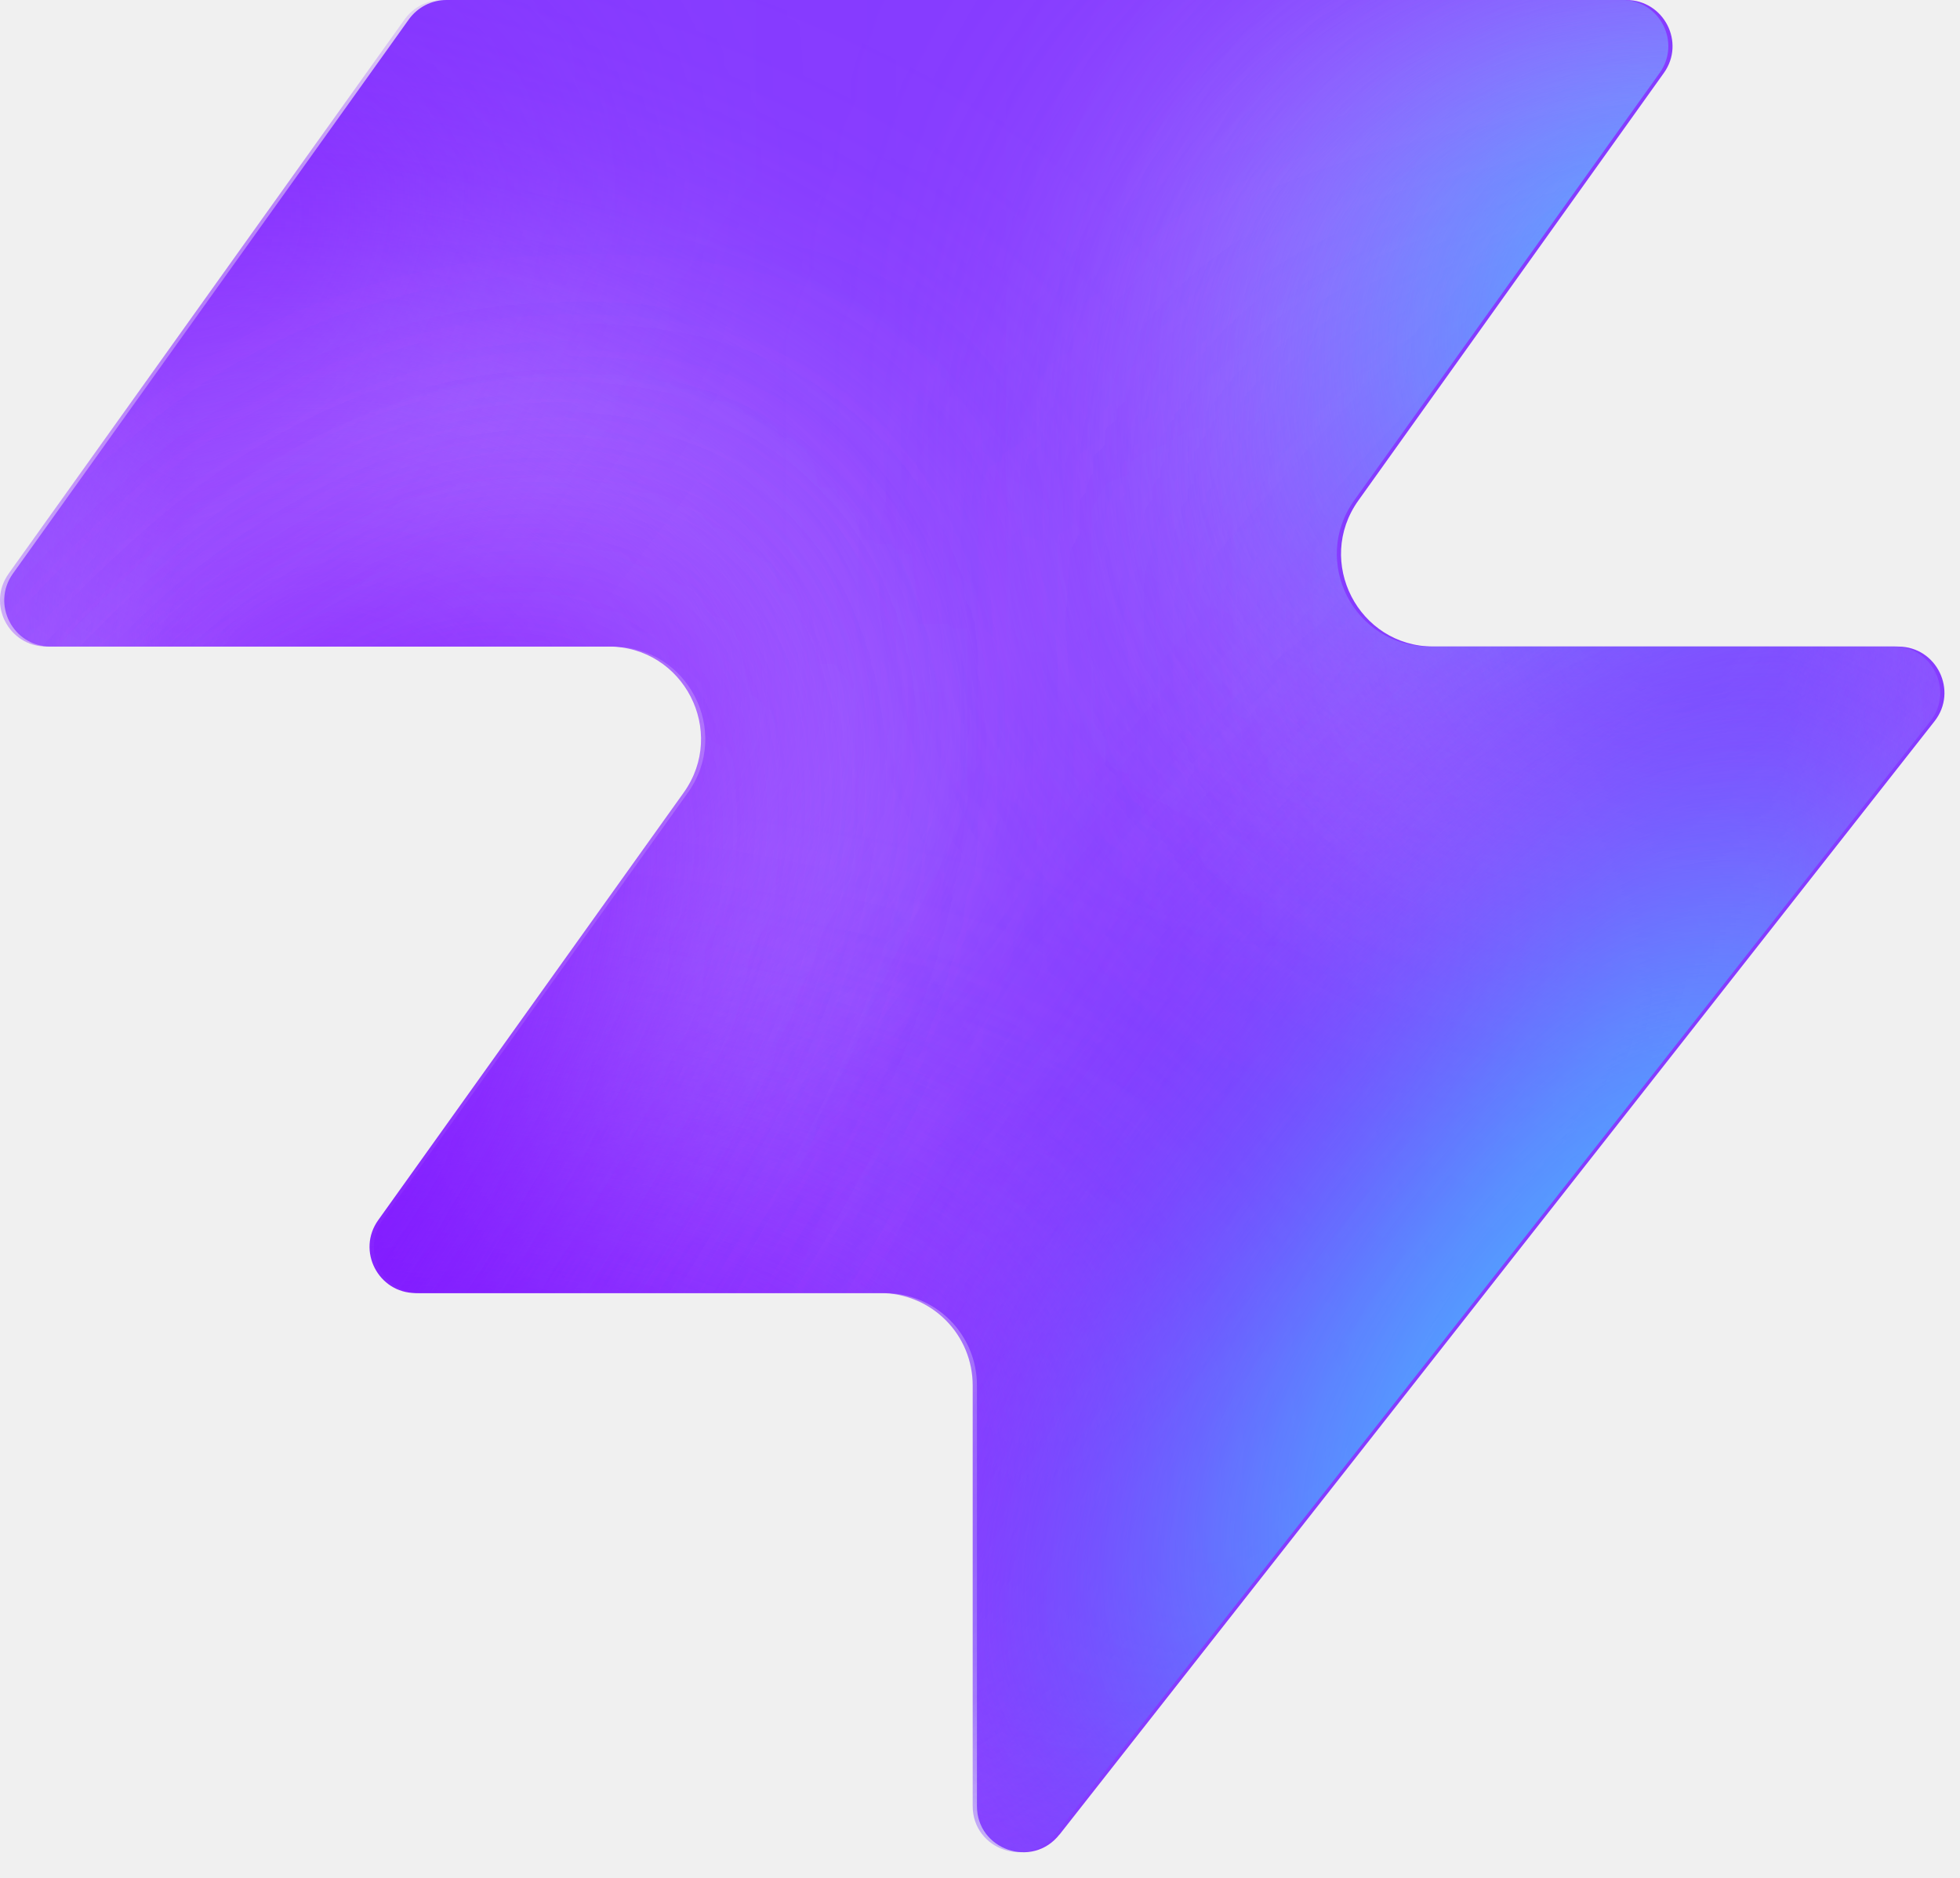
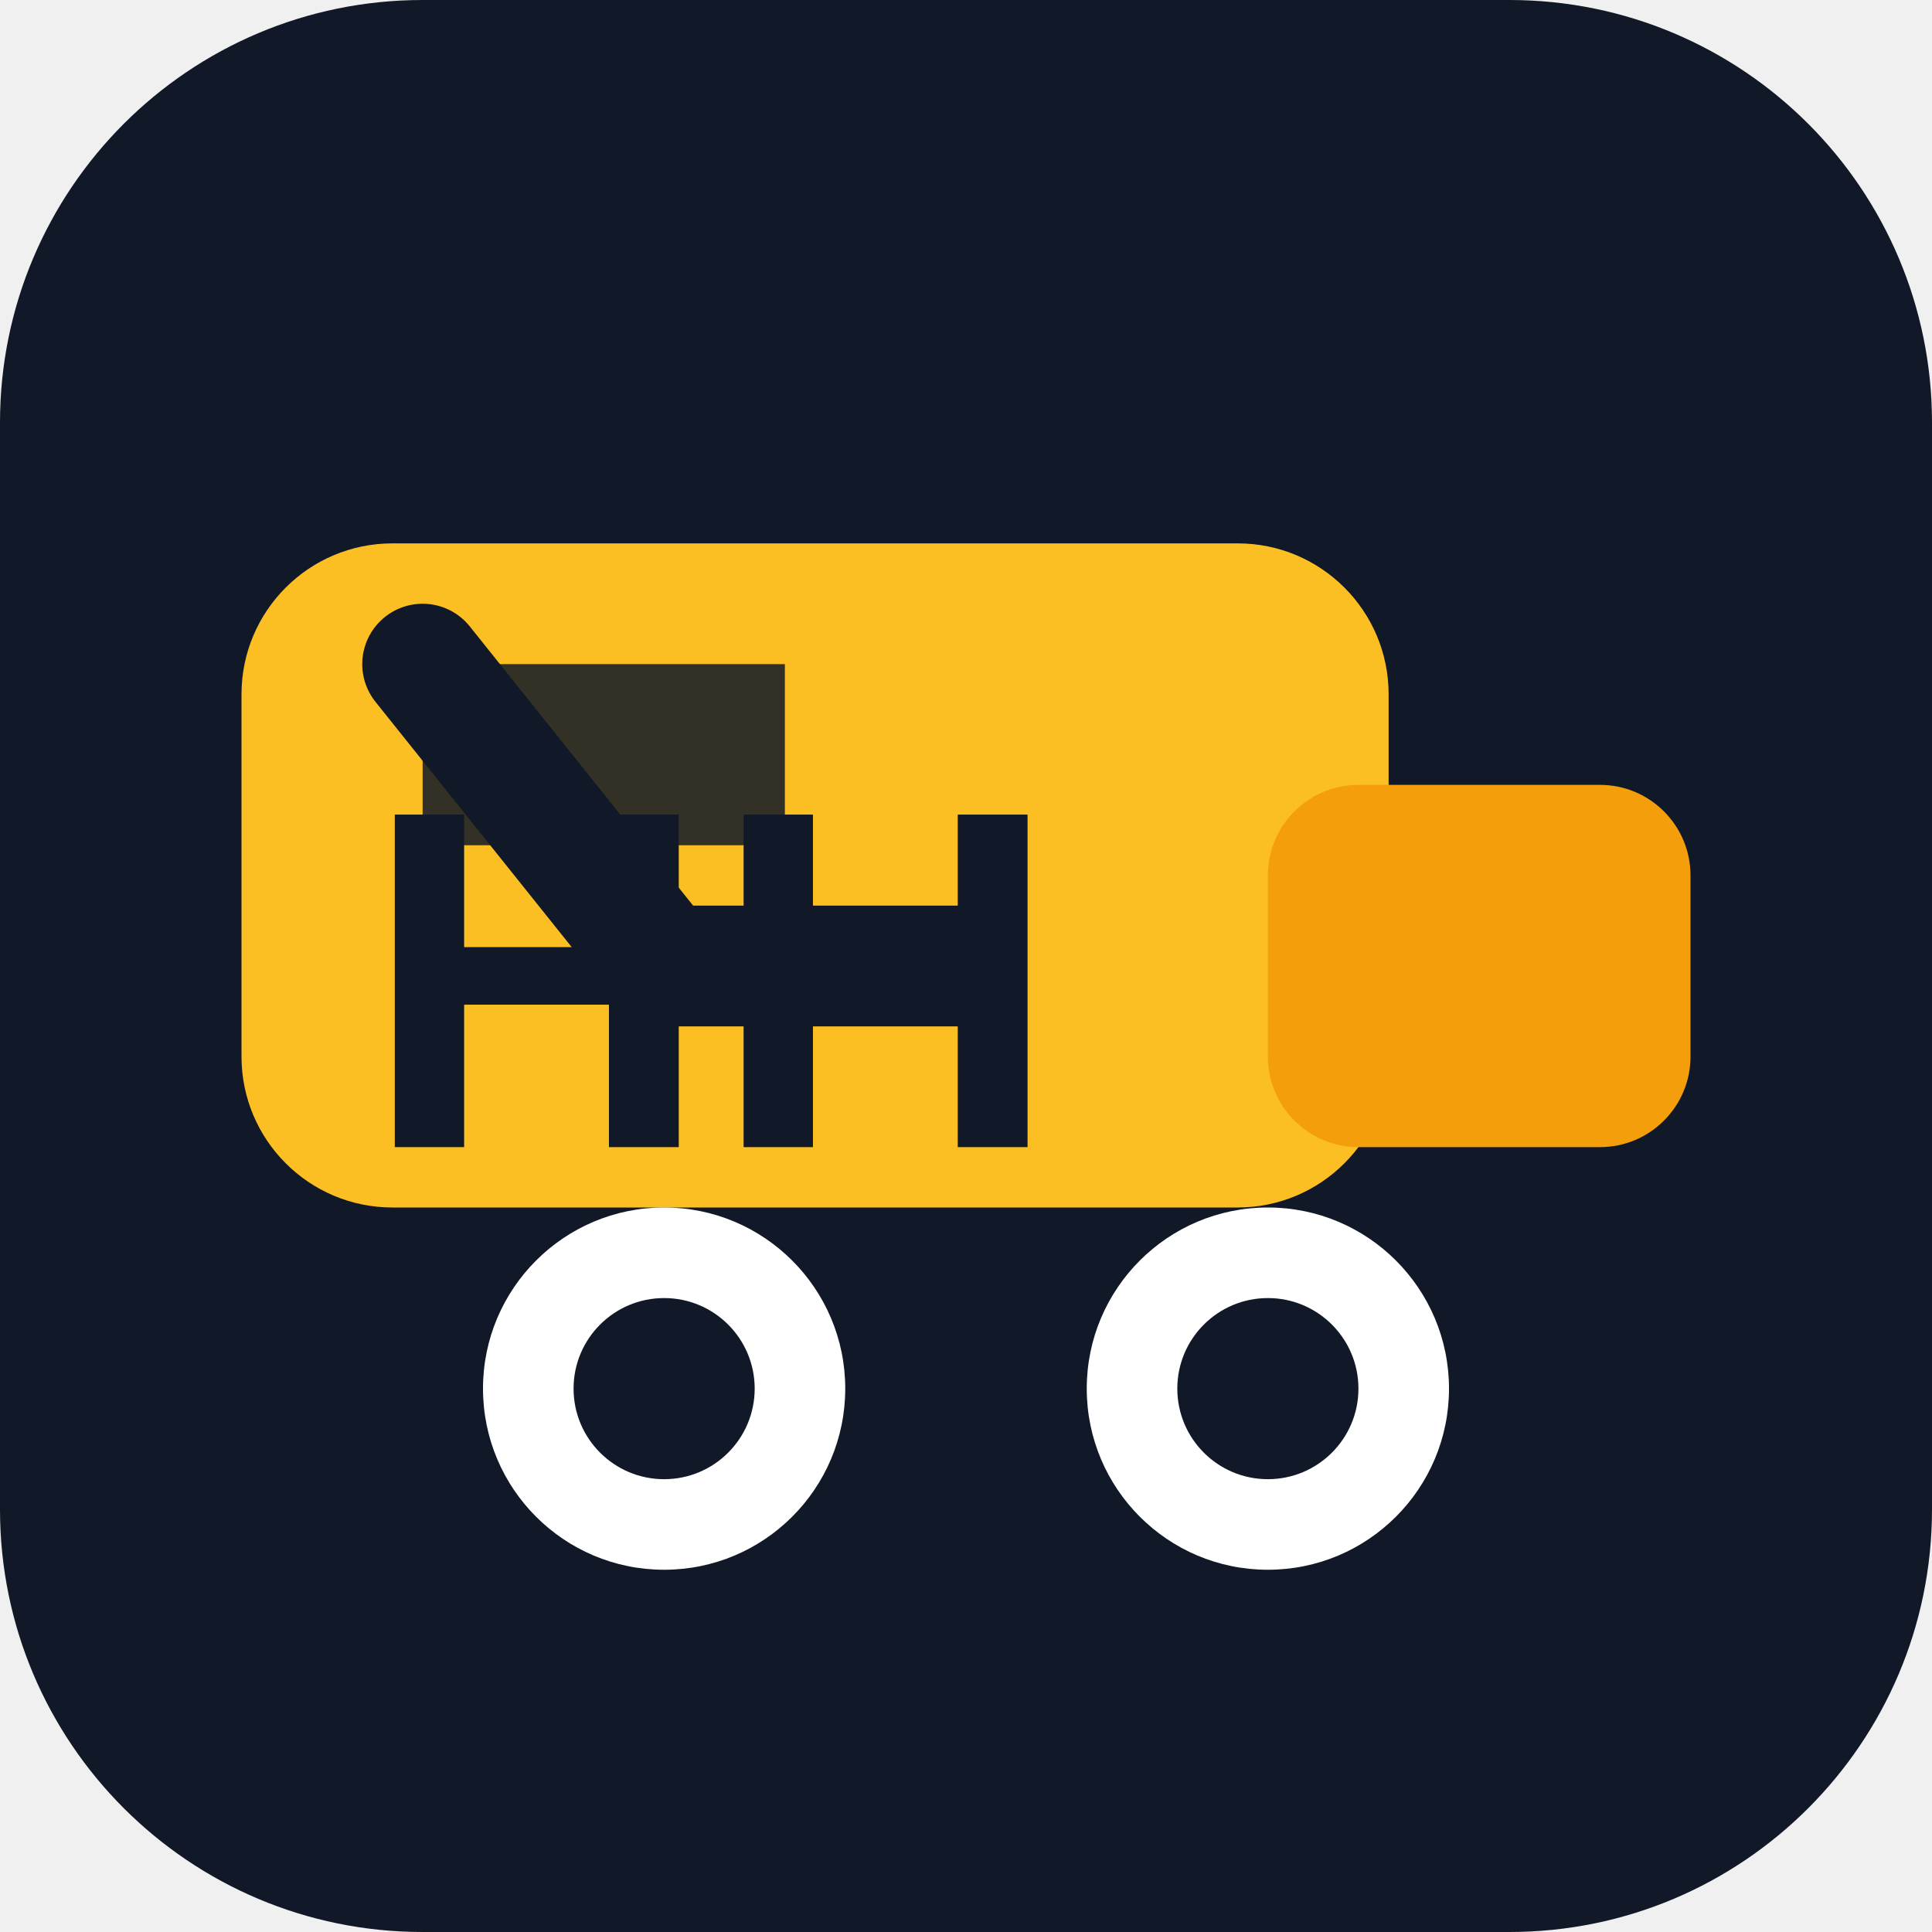
- <svg xmlns="http://www.w3.org/2000/svg" width="48" height="46" fill="none" viewBox="0 0 48 46">
-   <path fill="#863bff" d="M25.946 44.938c-.664.845-2.021.375-2.021-.698V33.937a2.26 2.26 0 0 0-2.262-2.262H10.287c-.92 0-1.456-1.04-.92-1.788l7.48-10.471c1.07-1.497 0-3.578-1.842-3.578H1.237c-.92 0-1.456-1.04-.92-1.788L10.013.474c.214-.297.556-.474.92-.474h28.894c.92 0 1.456 1.04.92 1.788l-7.48 10.471c-1.07 1.498 0 3.579 1.842 3.579h11.377c.943 0 1.473 1.088.89 1.83L25.947 44.94z" style="fill:#863bff;fill:color(display-p3 .525 .23 1);fill-opacity:1" />
-   <mask id="a" width="48" height="46" x="0" y="0" maskUnits="userSpaceOnUse" style="mask-type:alpha">
-     <path fill="#000" d="M25.842 44.938c-.664.844-2.021.375-2.021-.698V33.937a2.26 2.26 0 0 0-2.262-2.262H10.183c-.92 0-1.456-1.04-.92-1.788l7.48-10.471c1.07-1.498 0-3.579-1.842-3.579H1.133c-.92 0-1.456-1.04-.92-1.787L9.91.473c.214-.297.556-.474.92-.474h28.894c.92 0 1.456 1.04.92 1.788l-7.48 10.471c-1.07 1.498 0 3.578 1.842 3.578h11.377c.943 0 1.473 1.088.89 1.832L25.843 44.94z" style="fill:#000;fill-opacity:1" />
-   </mask>
-   <g mask="url(#a)">
-     <g filter="url(#b)">
-       <ellipse cx="5.508" cy="14.704" fill="#ede6ff" rx="5.508" ry="14.704" style="fill:#ede6ff;fill:color(display-p3 .927 .903 1);fill-opacity:1" transform="matrix(.00324 1 1 -.00324 -4.47 31.516)" />
-     </g>
-     <g filter="url(#c)">
-       <ellipse cx="10.399" cy="29.851" fill="#ede6ff" rx="10.399" ry="29.851" style="fill:#ede6ff;fill:color(display-p3 .927 .903 1);fill-opacity:1" transform="matrix(.00324 1 1 -.00324 -39.328 7.883)" />
-     </g>
-     <g filter="url(#d)">
-       <ellipse cx="5.508" cy="30.487" fill="#7e14ff" rx="5.508" ry="30.487" style="fill:#7e14ff;fill:color(display-p3 .492 .077 1);fill-opacity:1" transform="rotate(89.814 -25.913 -14.639)scale(1 -1)" />
-     </g>
-     <g filter="url(#e)">
-       <ellipse cx="5.508" cy="30.599" fill="#7e14ff" rx="5.508" ry="30.599" style="fill:#7e14ff;fill:color(display-p3 .492 .077 1);fill-opacity:1" transform="rotate(89.814 -32.644 -3.334)scale(1 -1)" />
-     </g>
-     <g filter="url(#f)">
-       <ellipse cx="5.508" cy="30.599" fill="#7e14ff" rx="5.508" ry="30.599" style="fill:#7e14ff;fill:color(display-p3 .492 .077 1);fill-opacity:1" transform="matrix(.00324 1 1 -.00324 -34.34 30.47)" />
-     </g>
-     <g filter="url(#g)">
-       <ellipse cx="14.072" cy="22.078" fill="#ede6ff" rx="14.072" ry="22.078" style="fill:#ede6ff;fill:color(display-p3 .927 .903 1);fill-opacity:1" transform="rotate(93.35 24.506 48.493)scale(-1 1)" />
-     </g>
-     <g filter="url(#h)">
-       <ellipse cx="3.47" cy="21.501" fill="#7e14ff" rx="3.47" ry="21.501" style="fill:#7e14ff;fill:color(display-p3 .492 .077 1);fill-opacity:1" transform="rotate(89.009 28.708 47.59)scale(-1 1)" />
-     </g>
-     <g filter="url(#i)">
-       <ellipse cx="3.47" cy="21.501" fill="#7e14ff" rx="3.47" ry="21.501" style="fill:#7e14ff;fill:color(display-p3 .492 .077 1);fill-opacity:1" transform="rotate(89.009 28.708 47.59)scale(-1 1)" />
-     </g>
-     <g filter="url(#j)">
-       <ellipse cx=".387" cy="8.972" fill="#7e14ff" rx="4.407" ry="29.108" style="fill:#7e14ff;fill:color(display-p3 .492 .077 1);fill-opacity:1" transform="rotate(39.51 .387 8.972)" />
-     </g>
-     <g filter="url(#k)">
-       <ellipse cx="47.523" cy="-6.092" fill="#7e14ff" rx="4.407" ry="29.108" style="fill:#7e14ff;fill:color(display-p3 .492 .077 1);fill-opacity:1" transform="rotate(37.892 47.523 -6.092)" />
-     </g>
-     <g filter="url(#l)">
-       <ellipse cx="41.412" cy="6.333" fill="#47bfff" rx="5.971" ry="9.665" style="fill:#47bfff;fill:color(display-p3 .28 .748 1);fill-opacity:1" transform="rotate(37.892 41.412 6.333)" />
-     </g>
-     <g filter="url(#m)">
-       <ellipse cx="-1.879" cy="38.332" fill="#7e14ff" rx="4.407" ry="29.108" style="fill:#7e14ff;fill:color(display-p3 .492 .077 1);fill-opacity:1" transform="rotate(37.892 -1.88 38.332)" />
-     </g>
-     <g filter="url(#n)">
-       <ellipse cx="-1.879" cy="38.332" fill="#7e14ff" rx="4.407" ry="29.108" style="fill:#7e14ff;fill:color(display-p3 .492 .077 1);fill-opacity:1" transform="rotate(37.892 -1.88 38.332)" />
-     </g>
-     <g filter="url(#o)">
-       <ellipse cx="35.651" cy="29.907" fill="#7e14ff" rx="4.407" ry="29.108" style="fill:#7e14ff;fill:color(display-p3 .492 .077 1);fill-opacity:1" transform="rotate(37.892 35.651 29.907)" />
-     </g>
-     <g filter="url(#p)">
-       <ellipse cx="38.418" cy="32.4" fill="#47bfff" rx="5.971" ry="15.297" style="fill:#47bfff;fill:color(display-p3 .28 .748 1);fill-opacity:1" transform="rotate(37.892 38.418 32.4)" />
-     </g>
-   </g>
-   <defs>
-     <filter id="b" width="60.045" height="41.654" x="-19.77" y="16.149" color-interpolation-filters="sRGB" filterUnits="userSpaceOnUse">
-       <feFlood flood-opacity="0" result="BackgroundImageFix" />
-       <feBlend in="SourceGraphic" in2="BackgroundImageFix" result="shape" />
-       <feGaussianBlur result="effect1_foregroundBlur_2002_17158" stdDeviation="7.659" />
-     </filter>
-     <filter id="c" width="90.34" height="51.437" x="-54.613" y="-7.533" color-interpolation-filters="sRGB" filterUnits="userSpaceOnUse">
-       <feFlood flood-opacity="0" result="BackgroundImageFix" />
-       <feBlend in="SourceGraphic" in2="BackgroundImageFix" result="shape" />
-       <feGaussianBlur result="effect1_foregroundBlur_2002_17158" stdDeviation="7.659" />
-     </filter>
-     <filter id="d" width="79.355" height="29.4" x="-49.64" y="2.03" color-interpolation-filters="sRGB" filterUnits="userSpaceOnUse">
-       <feFlood flood-opacity="0" result="BackgroundImageFix" />
-       <feBlend in="SourceGraphic" in2="BackgroundImageFix" result="shape" />
-       <feGaussianBlur result="effect1_foregroundBlur_2002_17158" stdDeviation="4.596" />
-     </filter>
-     <filter id="e" width="79.579" height="29.4" x="-45.045" y="20.029" color-interpolation-filters="sRGB" filterUnits="userSpaceOnUse">
-       <feFlood flood-opacity="0" result="BackgroundImageFix" />
-       <feBlend in="SourceGraphic" in2="BackgroundImageFix" result="shape" />
-       <feGaussianBlur result="effect1_foregroundBlur_2002_17158" stdDeviation="4.596" />
-     </filter>
-     <filter id="f" width="79.579" height="29.4" x="-43.513" y="21.178" color-interpolation-filters="sRGB" filterUnits="userSpaceOnUse">
-       <feFlood flood-opacity="0" result="BackgroundImageFix" />
-       <feBlend in="SourceGraphic" in2="BackgroundImageFix" result="shape" />
-       <feGaussianBlur result="effect1_foregroundBlur_2002_17158" stdDeviation="4.596" />
-     </filter>
-     <filter id="g" width="74.749" height="58.852" x="15.756" y="-17.901" color-interpolation-filters="sRGB" filterUnits="userSpaceOnUse">
-       <feFlood flood-opacity="0" result="BackgroundImageFix" />
-       <feBlend in="SourceGraphic" in2="BackgroundImageFix" result="shape" />
-       <feGaussianBlur result="effect1_foregroundBlur_2002_17158" stdDeviation="7.659" />
-     </filter>
-     <filter id="h" width="61.377" height="25.362" x="23.548" y="2.284" color-interpolation-filters="sRGB" filterUnits="userSpaceOnUse">
-       <feFlood flood-opacity="0" result="BackgroundImageFix" />
-       <feBlend in="SourceGraphic" in2="BackgroundImageFix" result="shape" />
-       <feGaussianBlur result="effect1_foregroundBlur_2002_17158" stdDeviation="4.596" />
-     </filter>
-     <filter id="i" width="61.377" height="25.362" x="23.548" y="2.284" color-interpolation-filters="sRGB" filterUnits="userSpaceOnUse">
-       <feFlood flood-opacity="0" result="BackgroundImageFix" />
-       <feBlend in="SourceGraphic" in2="BackgroundImageFix" result="shape" />
-       <feGaussianBlur result="effect1_foregroundBlur_2002_17158" stdDeviation="4.596" />
-     </filter>
-     <filter id="j" width="56.045" height="63.649" x="-27.636" y="-22.853" color-interpolation-filters="sRGB" filterUnits="userSpaceOnUse">
-       <feFlood flood-opacity="0" result="BackgroundImageFix" />
-       <feBlend in="SourceGraphic" in2="BackgroundImageFix" result="shape" />
-       <feGaussianBlur result="effect1_foregroundBlur_2002_17158" stdDeviation="4.596" />
-     </filter>
-     <filter id="k" width="54.814" height="64.646" x="20.116" y="-38.415" color-interpolation-filters="sRGB" filterUnits="userSpaceOnUse">
-       <feFlood flood-opacity="0" result="BackgroundImageFix" />
-       <feBlend in="SourceGraphic" in2="BackgroundImageFix" result="shape" />
-       <feGaussianBlur result="effect1_foregroundBlur_2002_17158" stdDeviation="4.596" />
-     </filter>
-     <filter id="l" width="33.541" height="35.313" x="24.641" y="-11.323" color-interpolation-filters="sRGB" filterUnits="userSpaceOnUse">
-       <feFlood flood-opacity="0" result="BackgroundImageFix" />
-       <feBlend in="SourceGraphic" in2="BackgroundImageFix" result="shape" />
-       <feGaussianBlur result="effect1_foregroundBlur_2002_17158" stdDeviation="4.596" />
-     </filter>
-     <filter id="m" width="54.814" height="64.646" x="-29.286" y="6.009" color-interpolation-filters="sRGB" filterUnits="userSpaceOnUse">
-       <feFlood flood-opacity="0" result="BackgroundImageFix" />
-       <feBlend in="SourceGraphic" in2="BackgroundImageFix" result="shape" />
-       <feGaussianBlur result="effect1_foregroundBlur_2002_17158" stdDeviation="4.596" />
-     </filter>
-     <filter id="n" width="54.814" height="64.646" x="-29.286" y="6.009" color-interpolation-filters="sRGB" filterUnits="userSpaceOnUse">
-       <feFlood flood-opacity="0" result="BackgroundImageFix" />
-       <feBlend in="SourceGraphic" in2="BackgroundImageFix" result="shape" />
-       <feGaussianBlur result="effect1_foregroundBlur_2002_17158" stdDeviation="4.596" />
-     </filter>
-     <filter id="o" width="54.814" height="64.646" x="8.244" y="-2.416" color-interpolation-filters="sRGB" filterUnits="userSpaceOnUse">
-       <feFlood flood-opacity="0" result="BackgroundImageFix" />
-       <feBlend in="SourceGraphic" in2="BackgroundImageFix" result="shape" />
-       <feGaussianBlur result="effect1_foregroundBlur_2002_17158" stdDeviation="4.596" />
-     </filter>
-     <filter id="p" width="39.409" height="43.623" x="18.713" y="10.588" color-interpolation-filters="sRGB" filterUnits="userSpaceOnUse">
-       <feFlood flood-opacity="0" result="BackgroundImageFix" />
-       <feBlend in="SourceGraphic" in2="BackgroundImageFix" result="shape" />
-       <feGaussianBlur result="effect1_foregroundBlur_2002_17158" stdDeviation="4.596" />
-     </filter>
-   </defs>
+ <svg xmlns="http://www.w3.org/2000/svg" viewBox="0 0 64 64" width="64" height="64">
+   <rect width="64" height="64" rx="14" fill="#111827" />
+   <rect x="8" y="18" width="38" height="22" rx="5" fill="#fbbf24" />
+   <rect x="42" y="26" width="14" height="12" rx="3" fill="#f59e0b" />
+   <circle cx="22" cy="46" r="6" fill="#ffffff" />
+   <circle cx="42" cy="46" r="6" fill="#ffffff" />
+   <circle cx="22" cy="46" r="3" fill="#111827" />
+   <circle cx="42" cy="46" r="3" fill="#111827" />
+   <path d="M14 22h12v6H14z" fill="#111827" opacity="0.85" />
+   <path d="M14 22l8 10h10" stroke="#111827" stroke-width="4" stroke-linecap="round" fill="none" />
+   <text x="12" y="38" font-family="Segoe UI, Arial, sans-serif" font-size="16" font-weight="700" fill="#111827">HH</text>
</svg>
